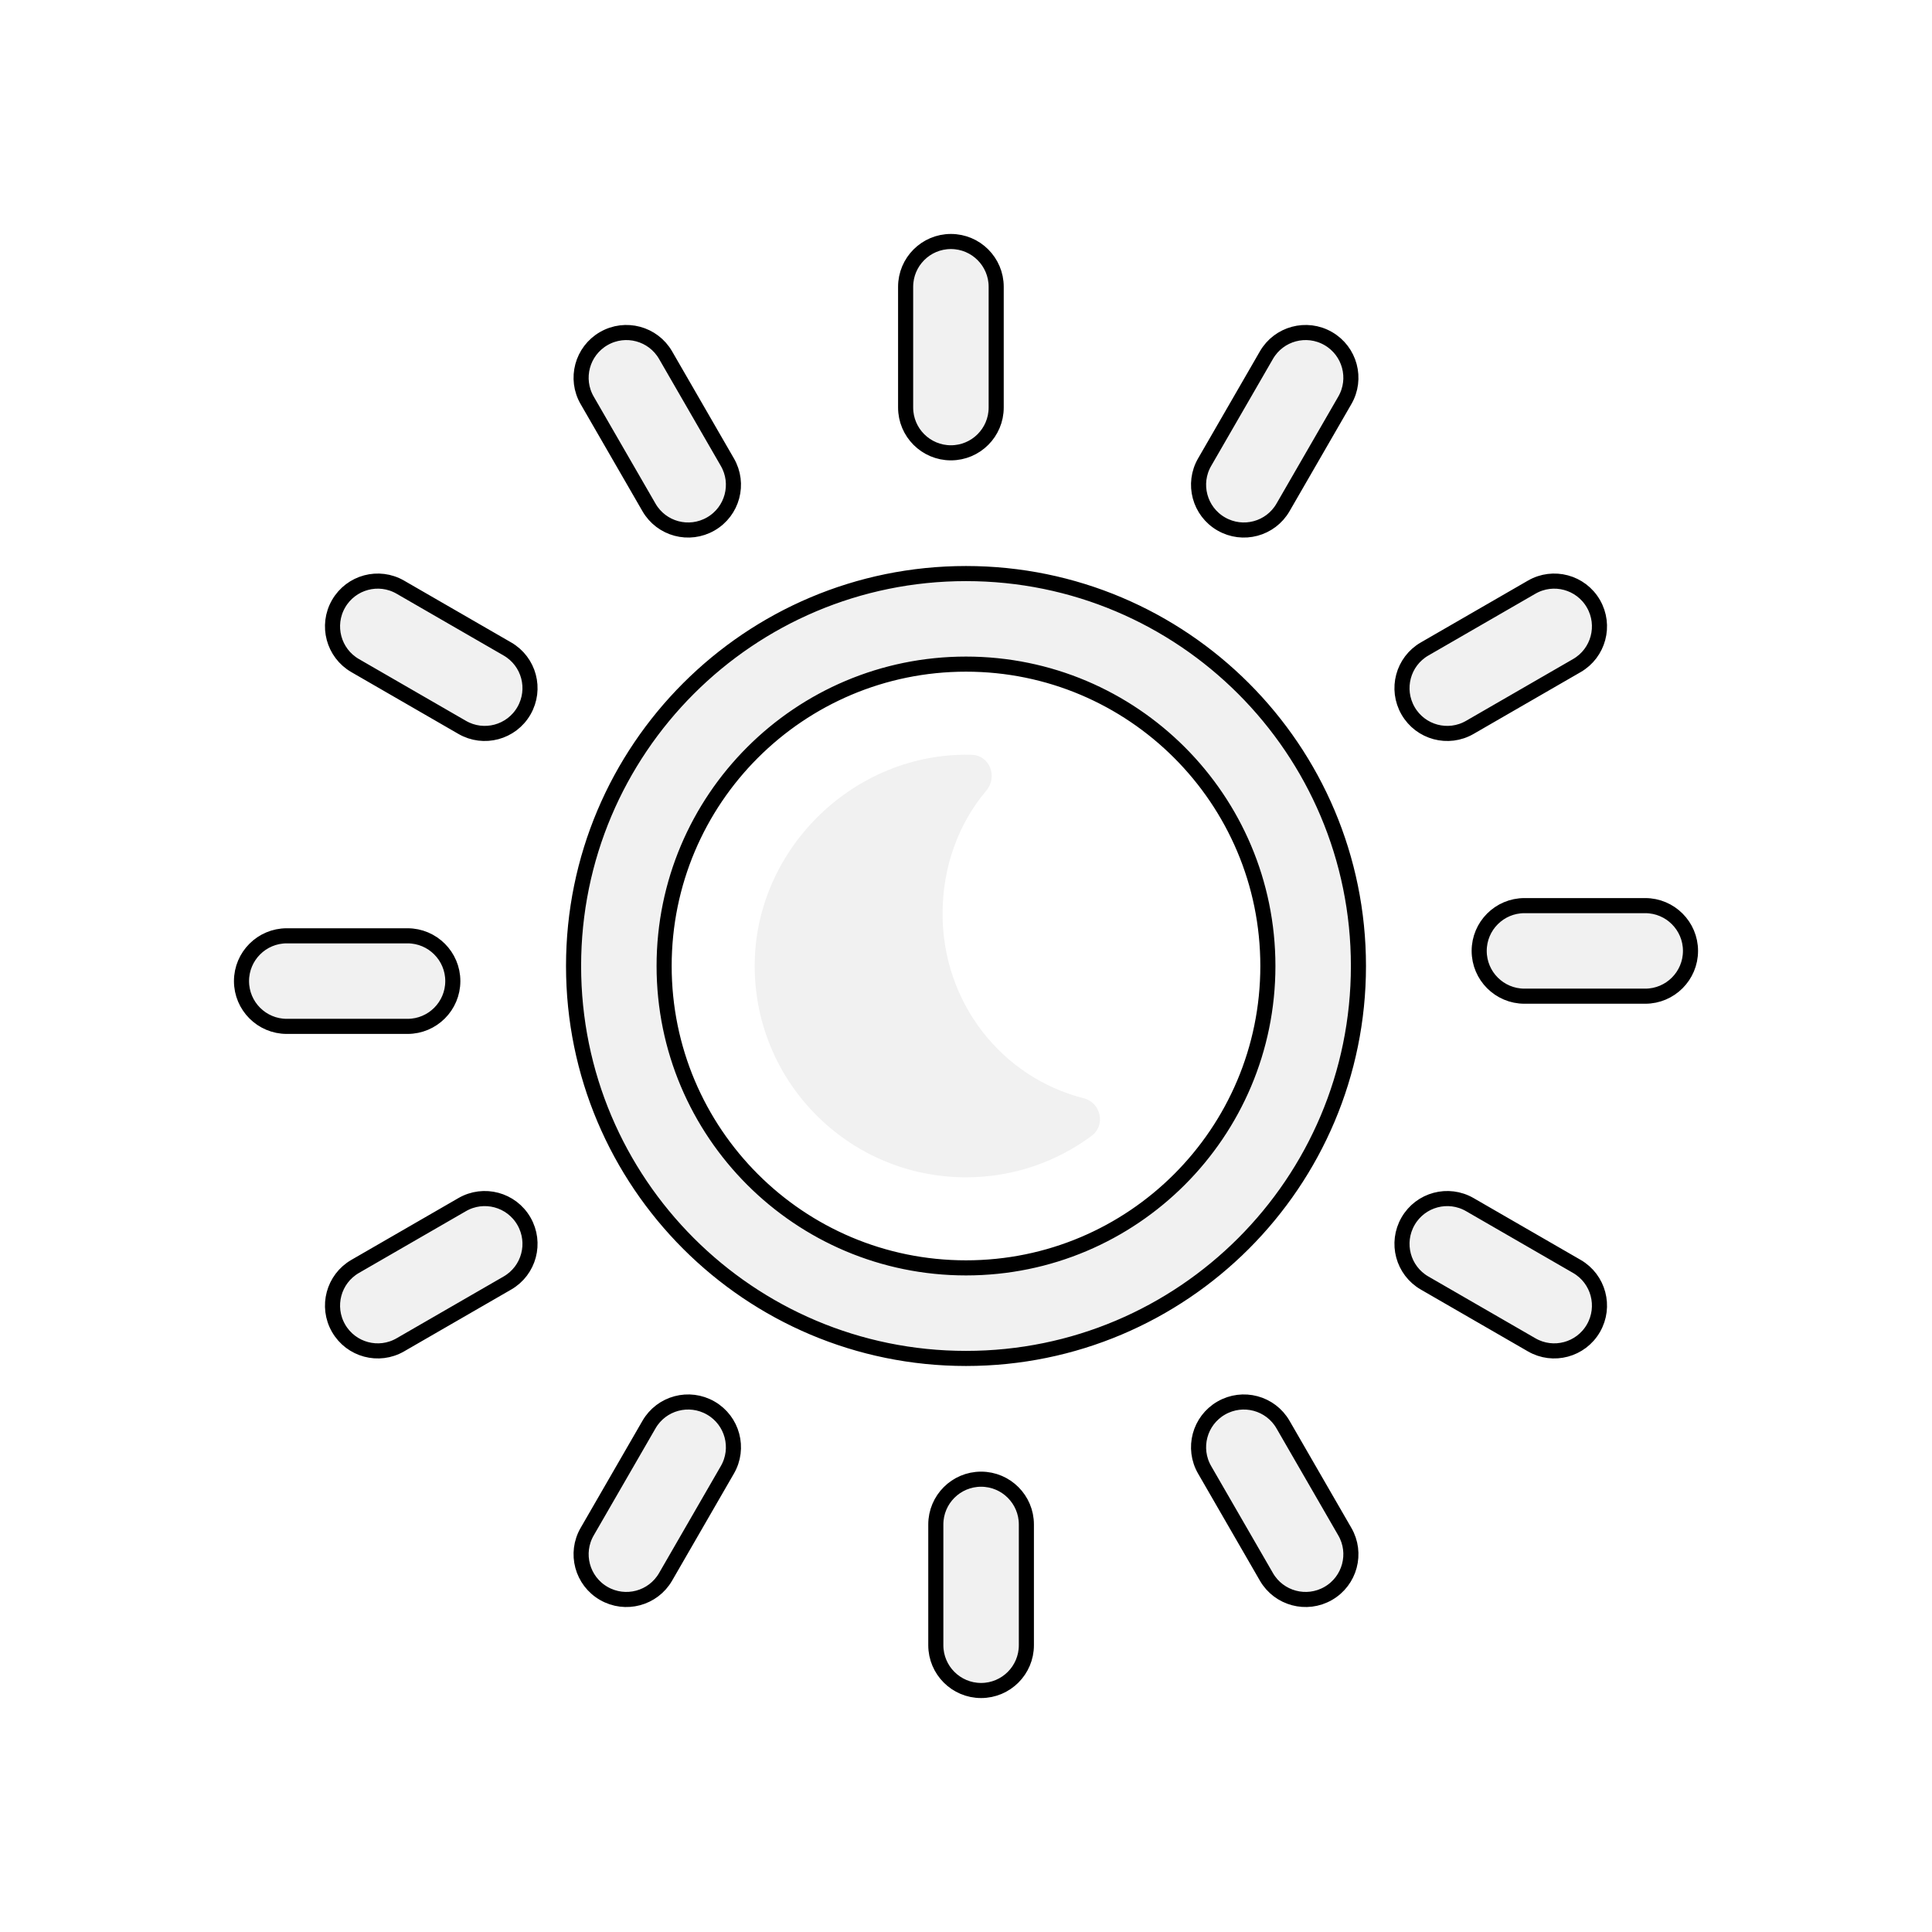
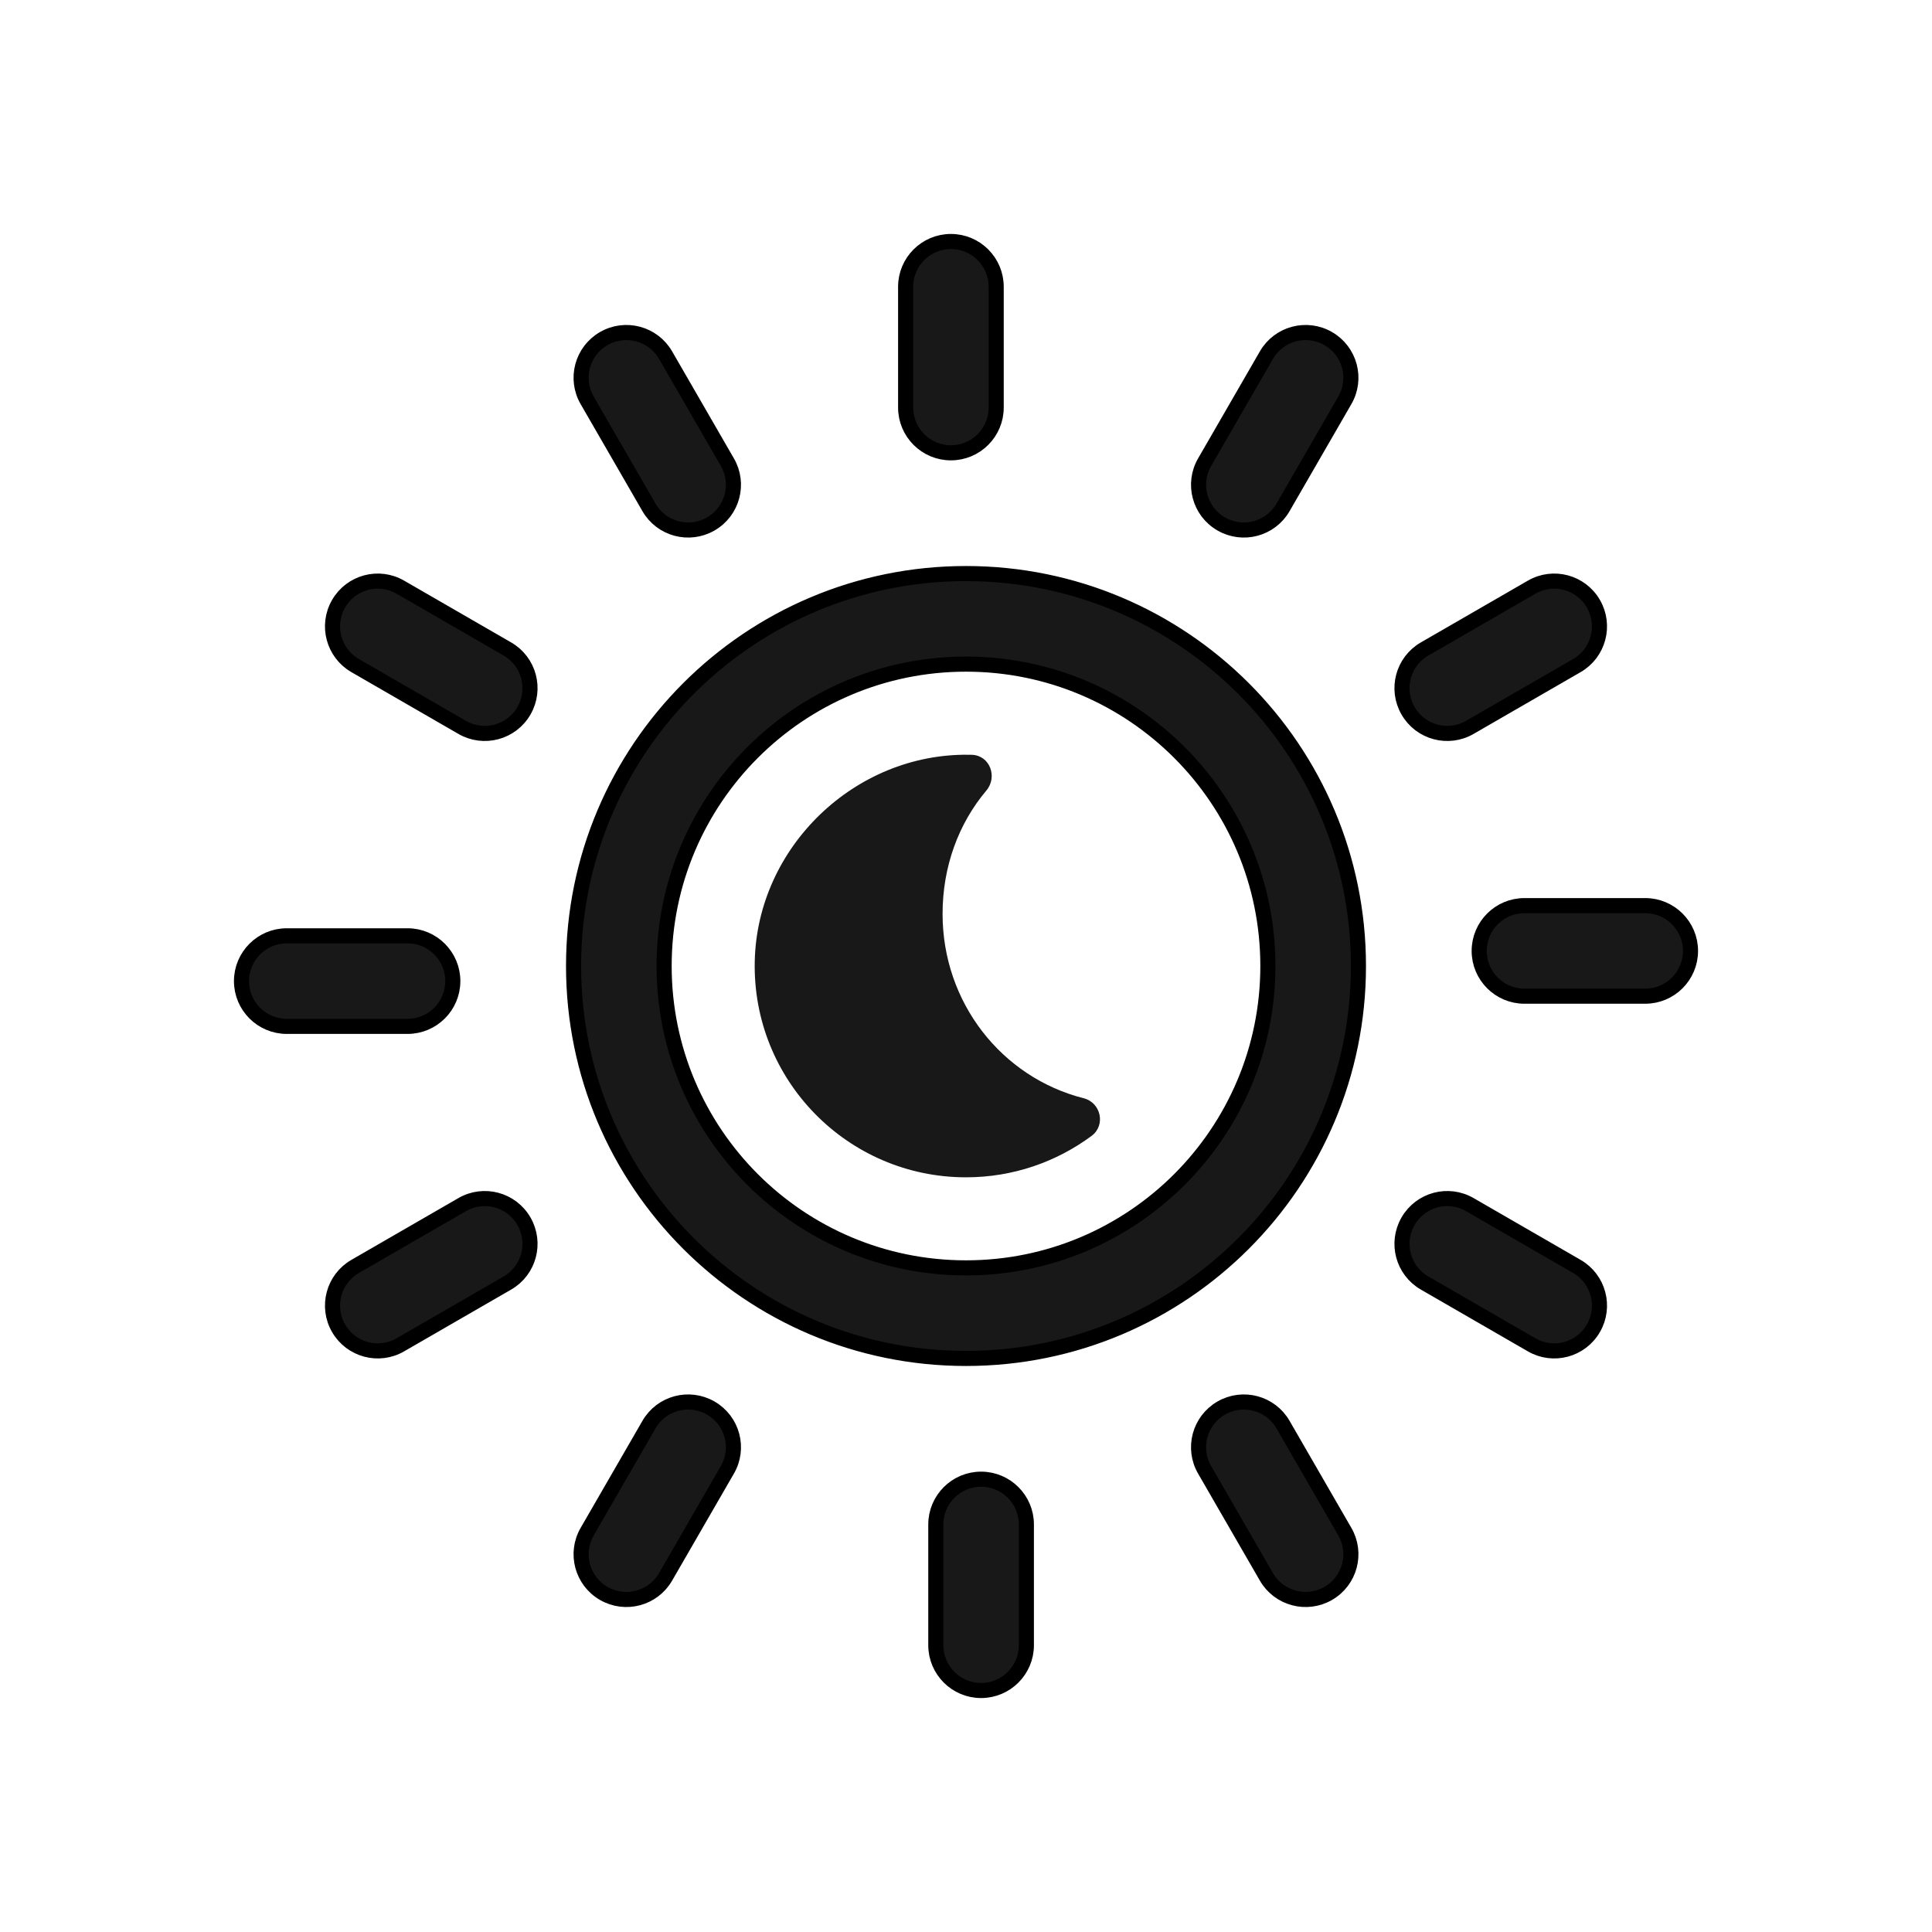
<svg xmlns="http://www.w3.org/2000/svg" width="28" height="28" viewBox="0 0 32 32">
  <g fill="none" fill-rule="evenodd" transform="translate(-442 -200)">
-     <g fill="rgb(241, 241, 241)" transform="translate(356 144)">
+     <g fill="rgb(24, 24, 24)" transform="translate(356 144)">
      <path fill-rule="nonzero" d="M108.5 24C108.5 27.59 105.59 30.5 102 30.5 98.41 30.5 95.5 27.59 95.5 24 95.5 20.41 98.41 17.5 102 17.5 105.59 17.5 108.5 20.41 108.5 24zM107 24C107 21.238 104.762 19 102 19 99.238 19 97 21.238 97 24 97 26.762 99.238 29 102 29 104.762 29 107 26.762 107 24zM101 12.75L101 14.75C101 15.164 101.336 15.5 101.75 15.5 102.164 15.5 102.5 15.164 102.5 14.75L102.5 12.75C102.5 12.336 102.164 12 101.75 12 101.336 12 101 12.336 101 12.75zM95.726 14.632L96.749 16.404C96.956 16.763 97.414 16.885 97.773 16.678 98.132 16.471 98.255 16.012 98.047 15.654L97.024 13.882C96.817 13.524 96.359 13.401 96 13.608 95.641 13.815 95.518 14.274 95.726 14.632zM91.882 19.024L93.654 20.047C94.012 20.255 94.471 20.132 94.678 19.773 94.885 19.414 94.763 18.956 94.404 18.749L92.632 17.726C92.274 17.518 91.815 17.641 91.608 18 91.401 18.359 91.524 18.817 91.882 19.024zM90.75 25L92.75 25C93.164 25 93.5 24.664 93.5 24.25 93.5 23.836 93.164 23.5 92.75 23.5L90.75 23.5C90.336 23.5 90 23.836 90 24.25 90 24.664 90.336 25 90.75 25zM92.632 30.274L94.404 29.251C94.763 29.044 94.885 28.586 94.678 28.227 94.471 27.868 94.012 27.745 93.654 27.953L91.882 28.976C91.524 29.183 91.401 29.641 91.608 30 91.815 30.359 92.274 30.482 92.632 30.274zM97.024 34.118L98.047 32.346C98.255 31.988 98.132 31.529 97.773 31.322 97.414 31.115 96.956 31.237 96.749 31.596L95.726 33.368C95.518 33.726 95.641 34.185 96 34.392 96.359 34.599 96.817 34.476 97.024 34.118zM103 35.25L103 33.25C103 32.836 102.664 32.5 102.25 32.5 101.836 32.5 101.5 32.836 101.5 33.25L101.5 35.25C101.5 35.664 101.836 36 102.25 36 102.664 36 103 35.664 103 35.25zM108.274 33.368L107.251 31.596C107.044 31.237 106.586 31.115 106.227 31.322 105.868 31.529 105.745 31.988 105.953 32.346L106.976 34.118C107.183 34.476 107.641 34.599 108 34.392 108.359 34.185 108.482 33.726 108.274 33.368zM112.118 28.976L110.346 27.953C109.988 27.745 109.529 27.868 109.322 28.227 109.115 28.586 109.237 29.044 109.596 29.251L111.368 30.274C111.726 30.482 112.185 30.359 112.392 30 112.599 29.641 112.476 29.183 112.118 28.976zM113.25 23L111.25 23C110.836 23 110.5 23.336 110.5 23.75 110.5 24.164 110.836 24.5 111.25 24.5L113.25 24.5C113.664 24.5 114 24.164 114 23.75 114 23.336 113.664 23 113.25 23zM111.368 17.726L109.596 18.749C109.237 18.956 109.115 19.414 109.322 19.773 109.529 20.132 109.988 20.255 110.346 20.047L112.118 19.024C112.476 18.817 112.599 18.359 112.392 18 112.185 17.641 111.726 17.518 111.368 17.726zM106.976 13.882L105.953 15.654C105.745 16.012 105.868 16.471 106.227 16.678 106.586 16.885 107.044 16.763 107.251 16.404L108.274 14.632C108.482 14.274 108.359 13.815 108 13.608 107.641 13.401 107.183 13.524 106.976 13.882z" transform="translate(0 48)" stroke="currentColor" stroke-width="0.25" />
      <path d="M98.612,60.137 C98.612,59.355 98.875,58.643 99.337,58.094 C99.529,57.866 99.393,57.509 99.094,57.502 C99.079,57.501 99.063,57.501 99.048,57.501 C97.158,57.475 95.542,59.031 95.501,60.922 C95.458,62.891 97.041,64.5 99,64.5 C99.779,64.5 100.498,64.245 101.08,63.814 C101.318,63.637 101.236,63.263 100.948,63.19 C99.592,62.846 98.612,61.607 98.612,60.137" transform="translate(3 11)">
-       </path>
+             </path>
    </g>
    <polygon points="444 228 468 228 468 204 444 204">
-     </polygon>
+         </polygon>
  </g>
  <style>
-       .cls-1 {
+         .cls-1 {
        fill: rgb(241, 241, 241);
-       }
+         }
    </style>
</svg>
